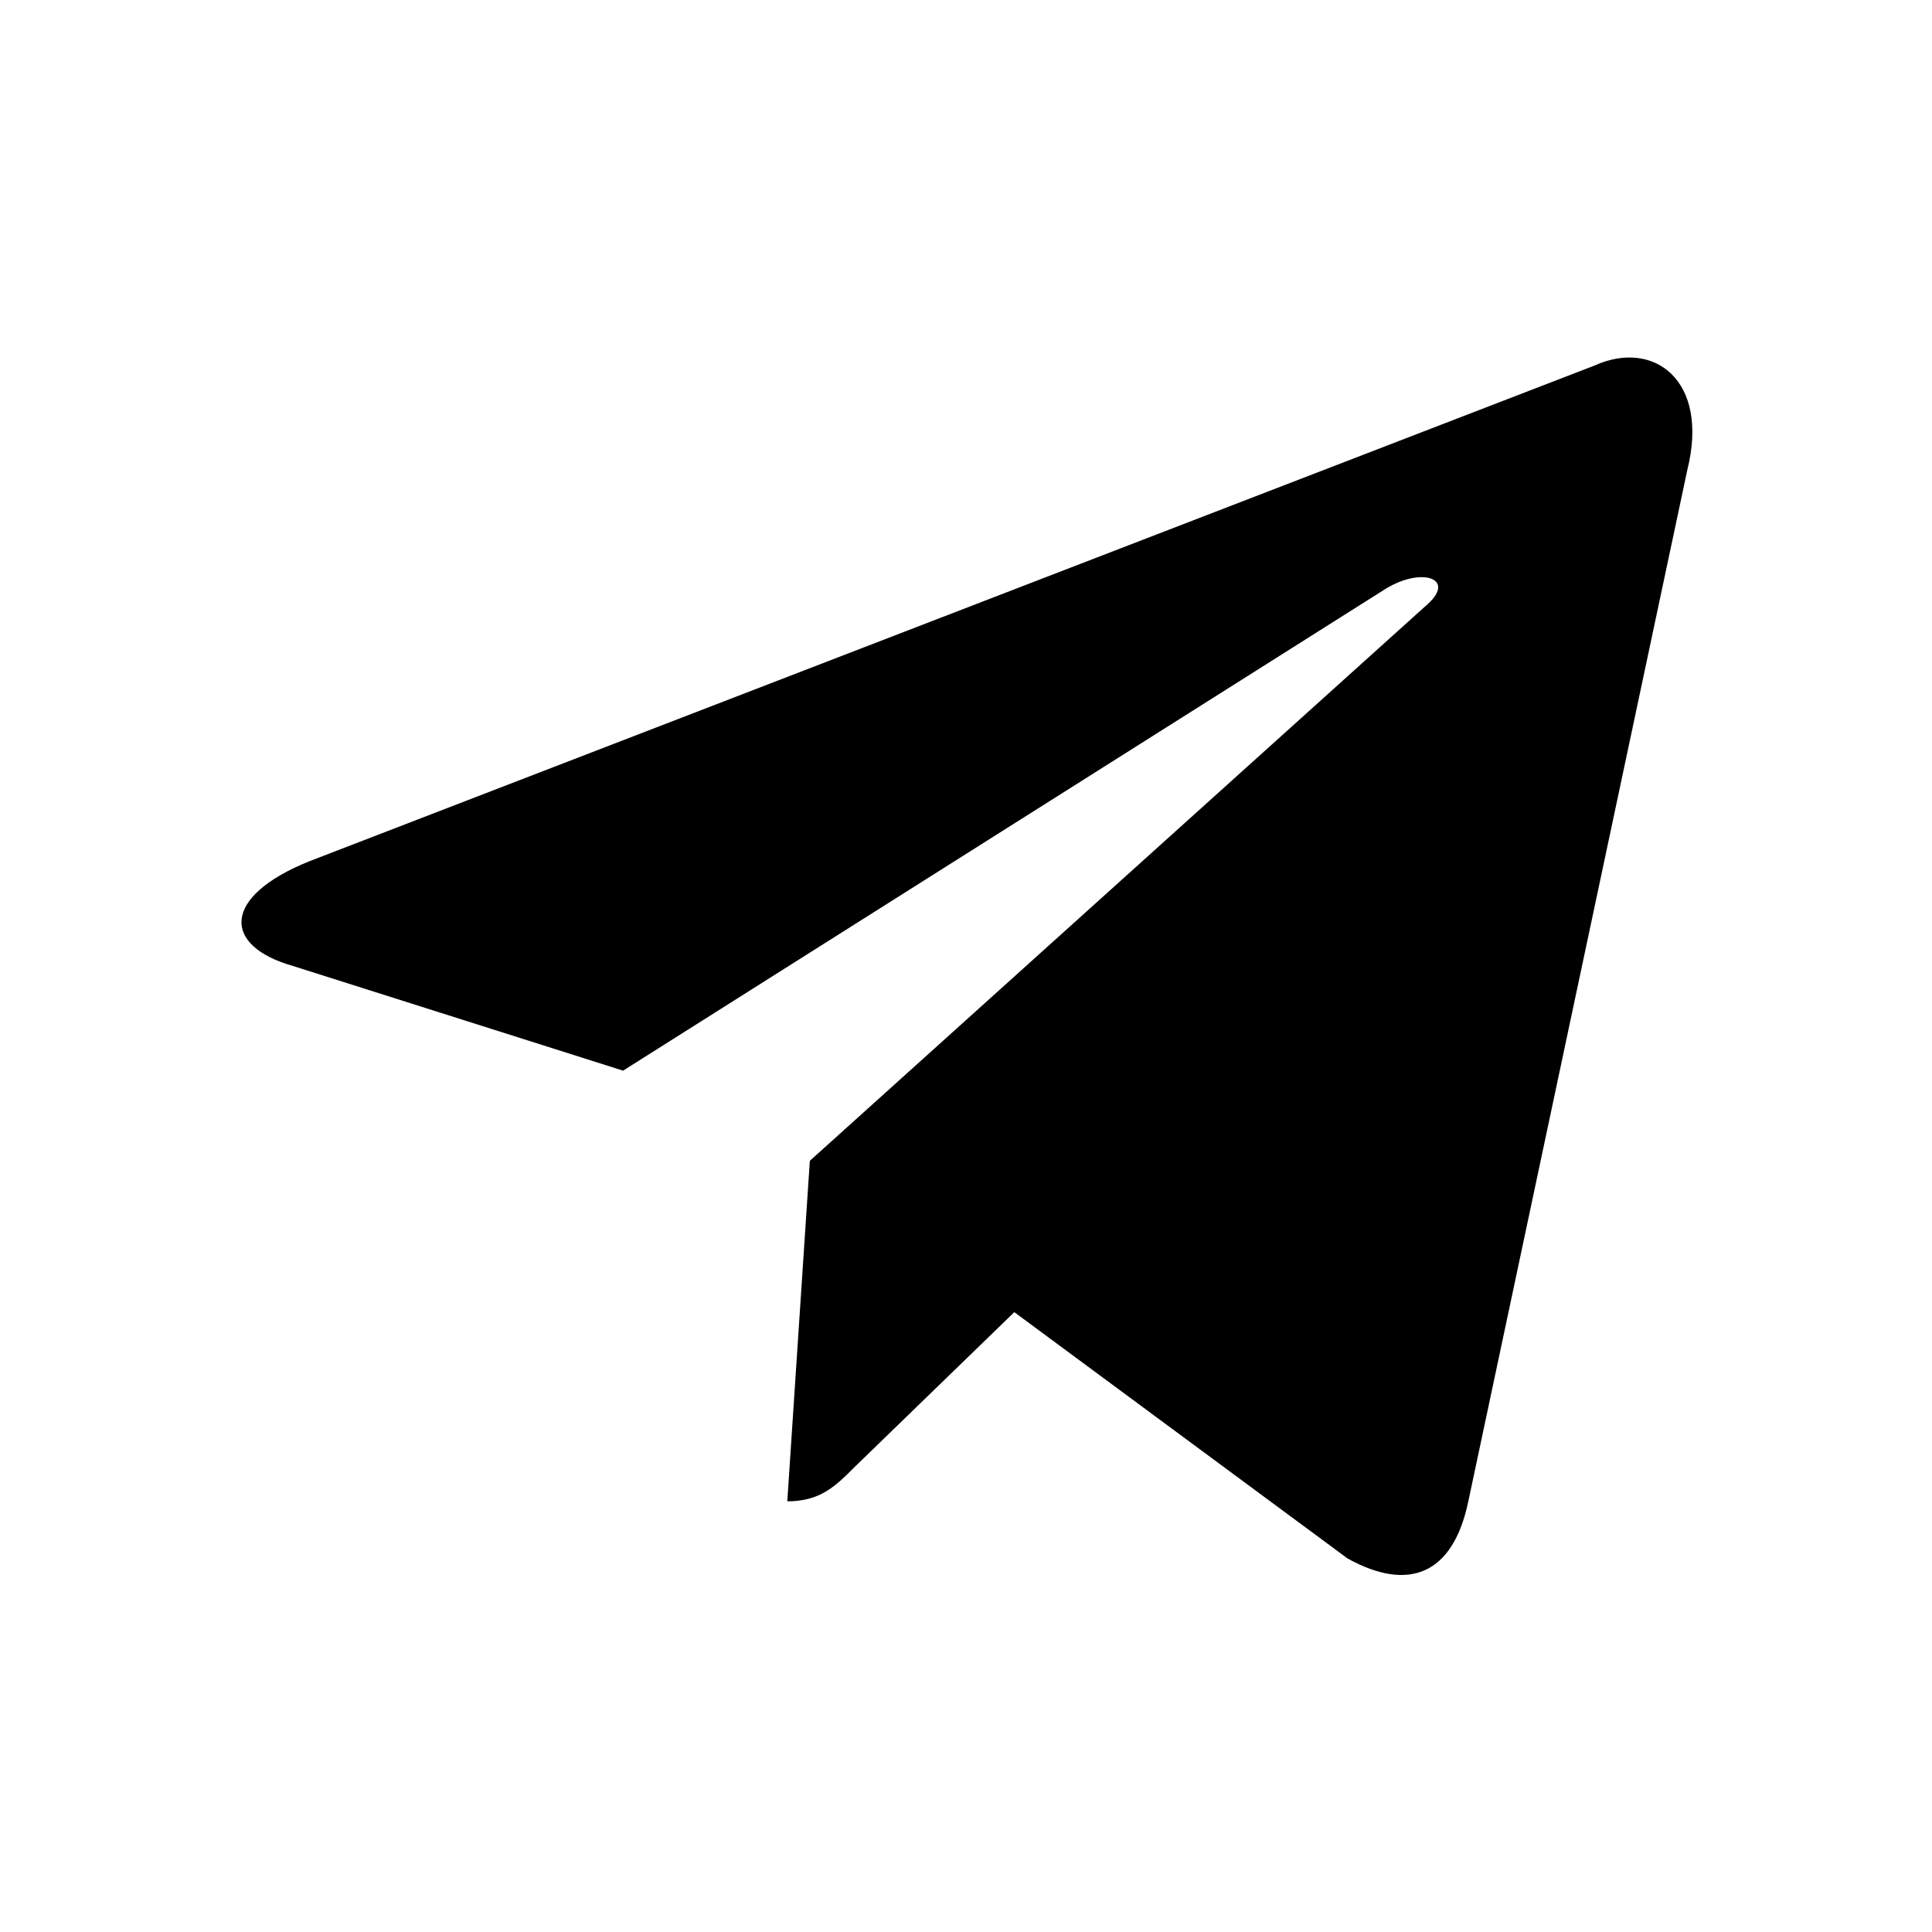
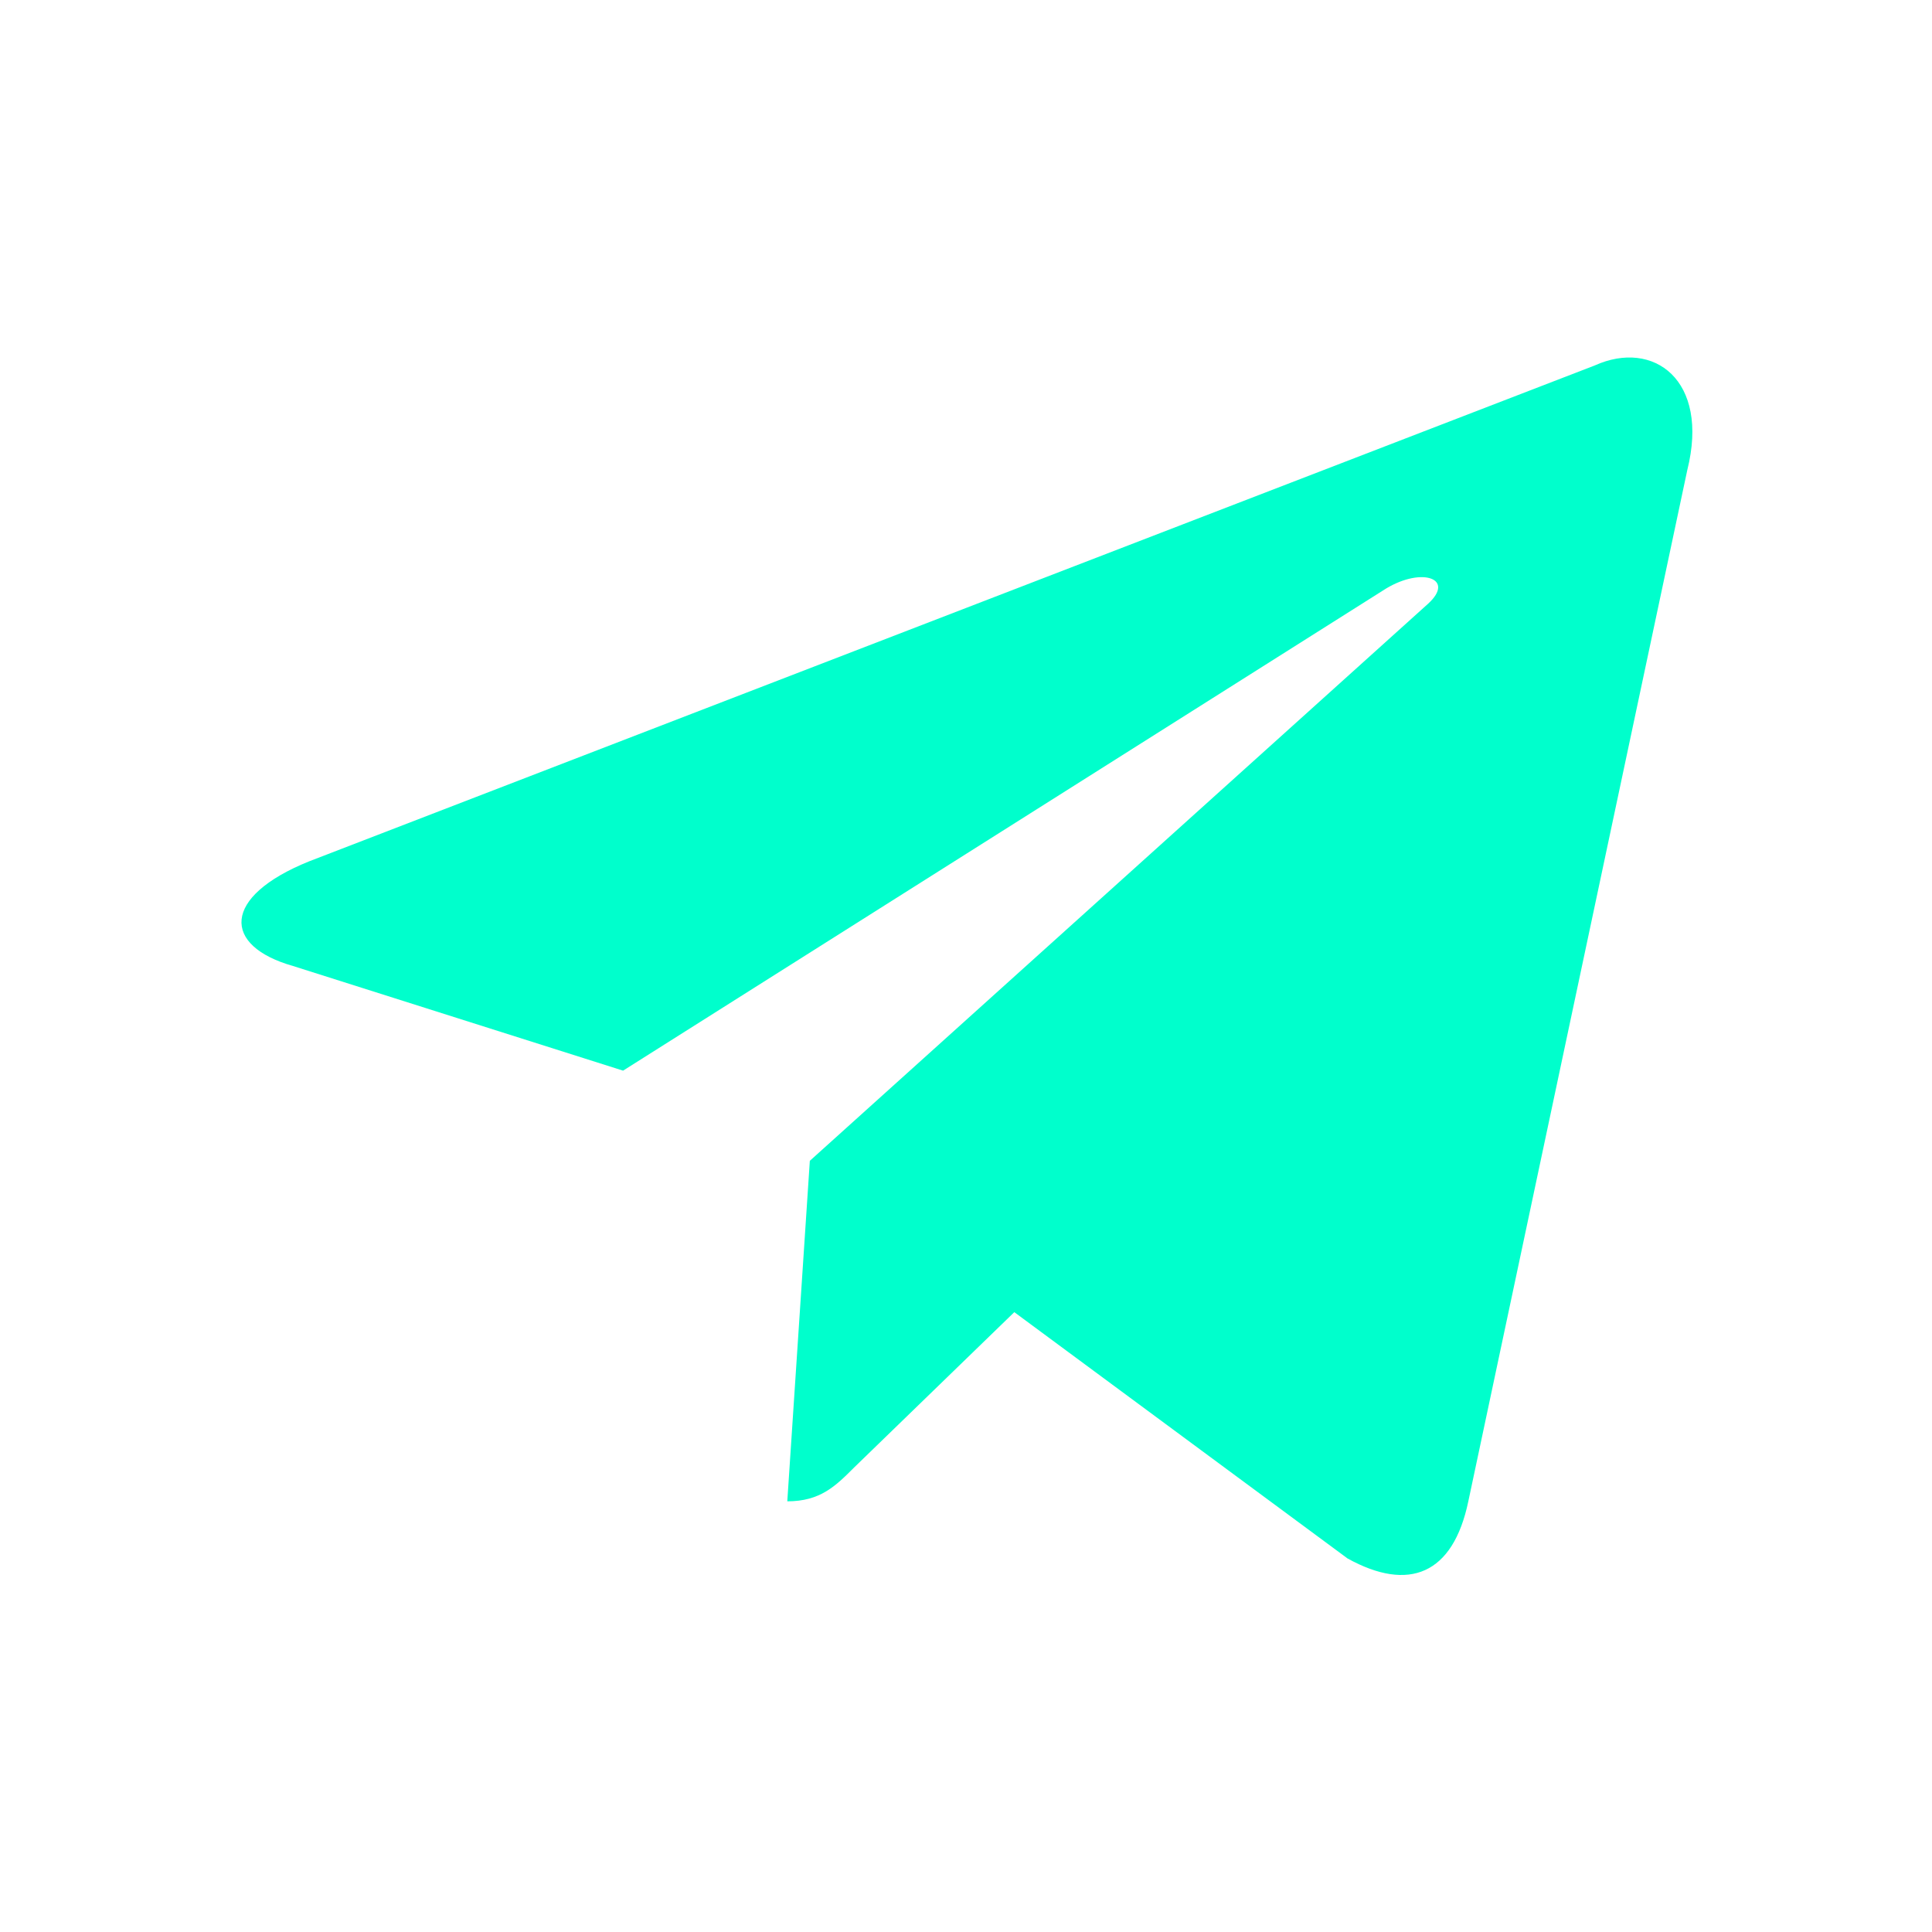
- <svg xmlns="http://www.w3.org/2000/svg" viewBox="0 0 24 24" fill="currentColor">
+ <svg xmlns="http://www.w3.org/2000/svg" viewBox="0 0 24 24" fill="#00ffcc">
  <path d="M9.78 18.65l.28-4.23 7.68-6.92c.34-.31-.07-.46-.52-.19L7.74 13.3 3.64 12c-.88-.25-.89-.86.2-1.3l15.97-6.16c.73-.33 1.43.18 1.15 1.3l-2.72 12.81c-.19.91-.74 1.13-1.5.71L12.6 16.3l-1.99 1.93c-.23.23-.42.42-.83.42z" />
</svg>
